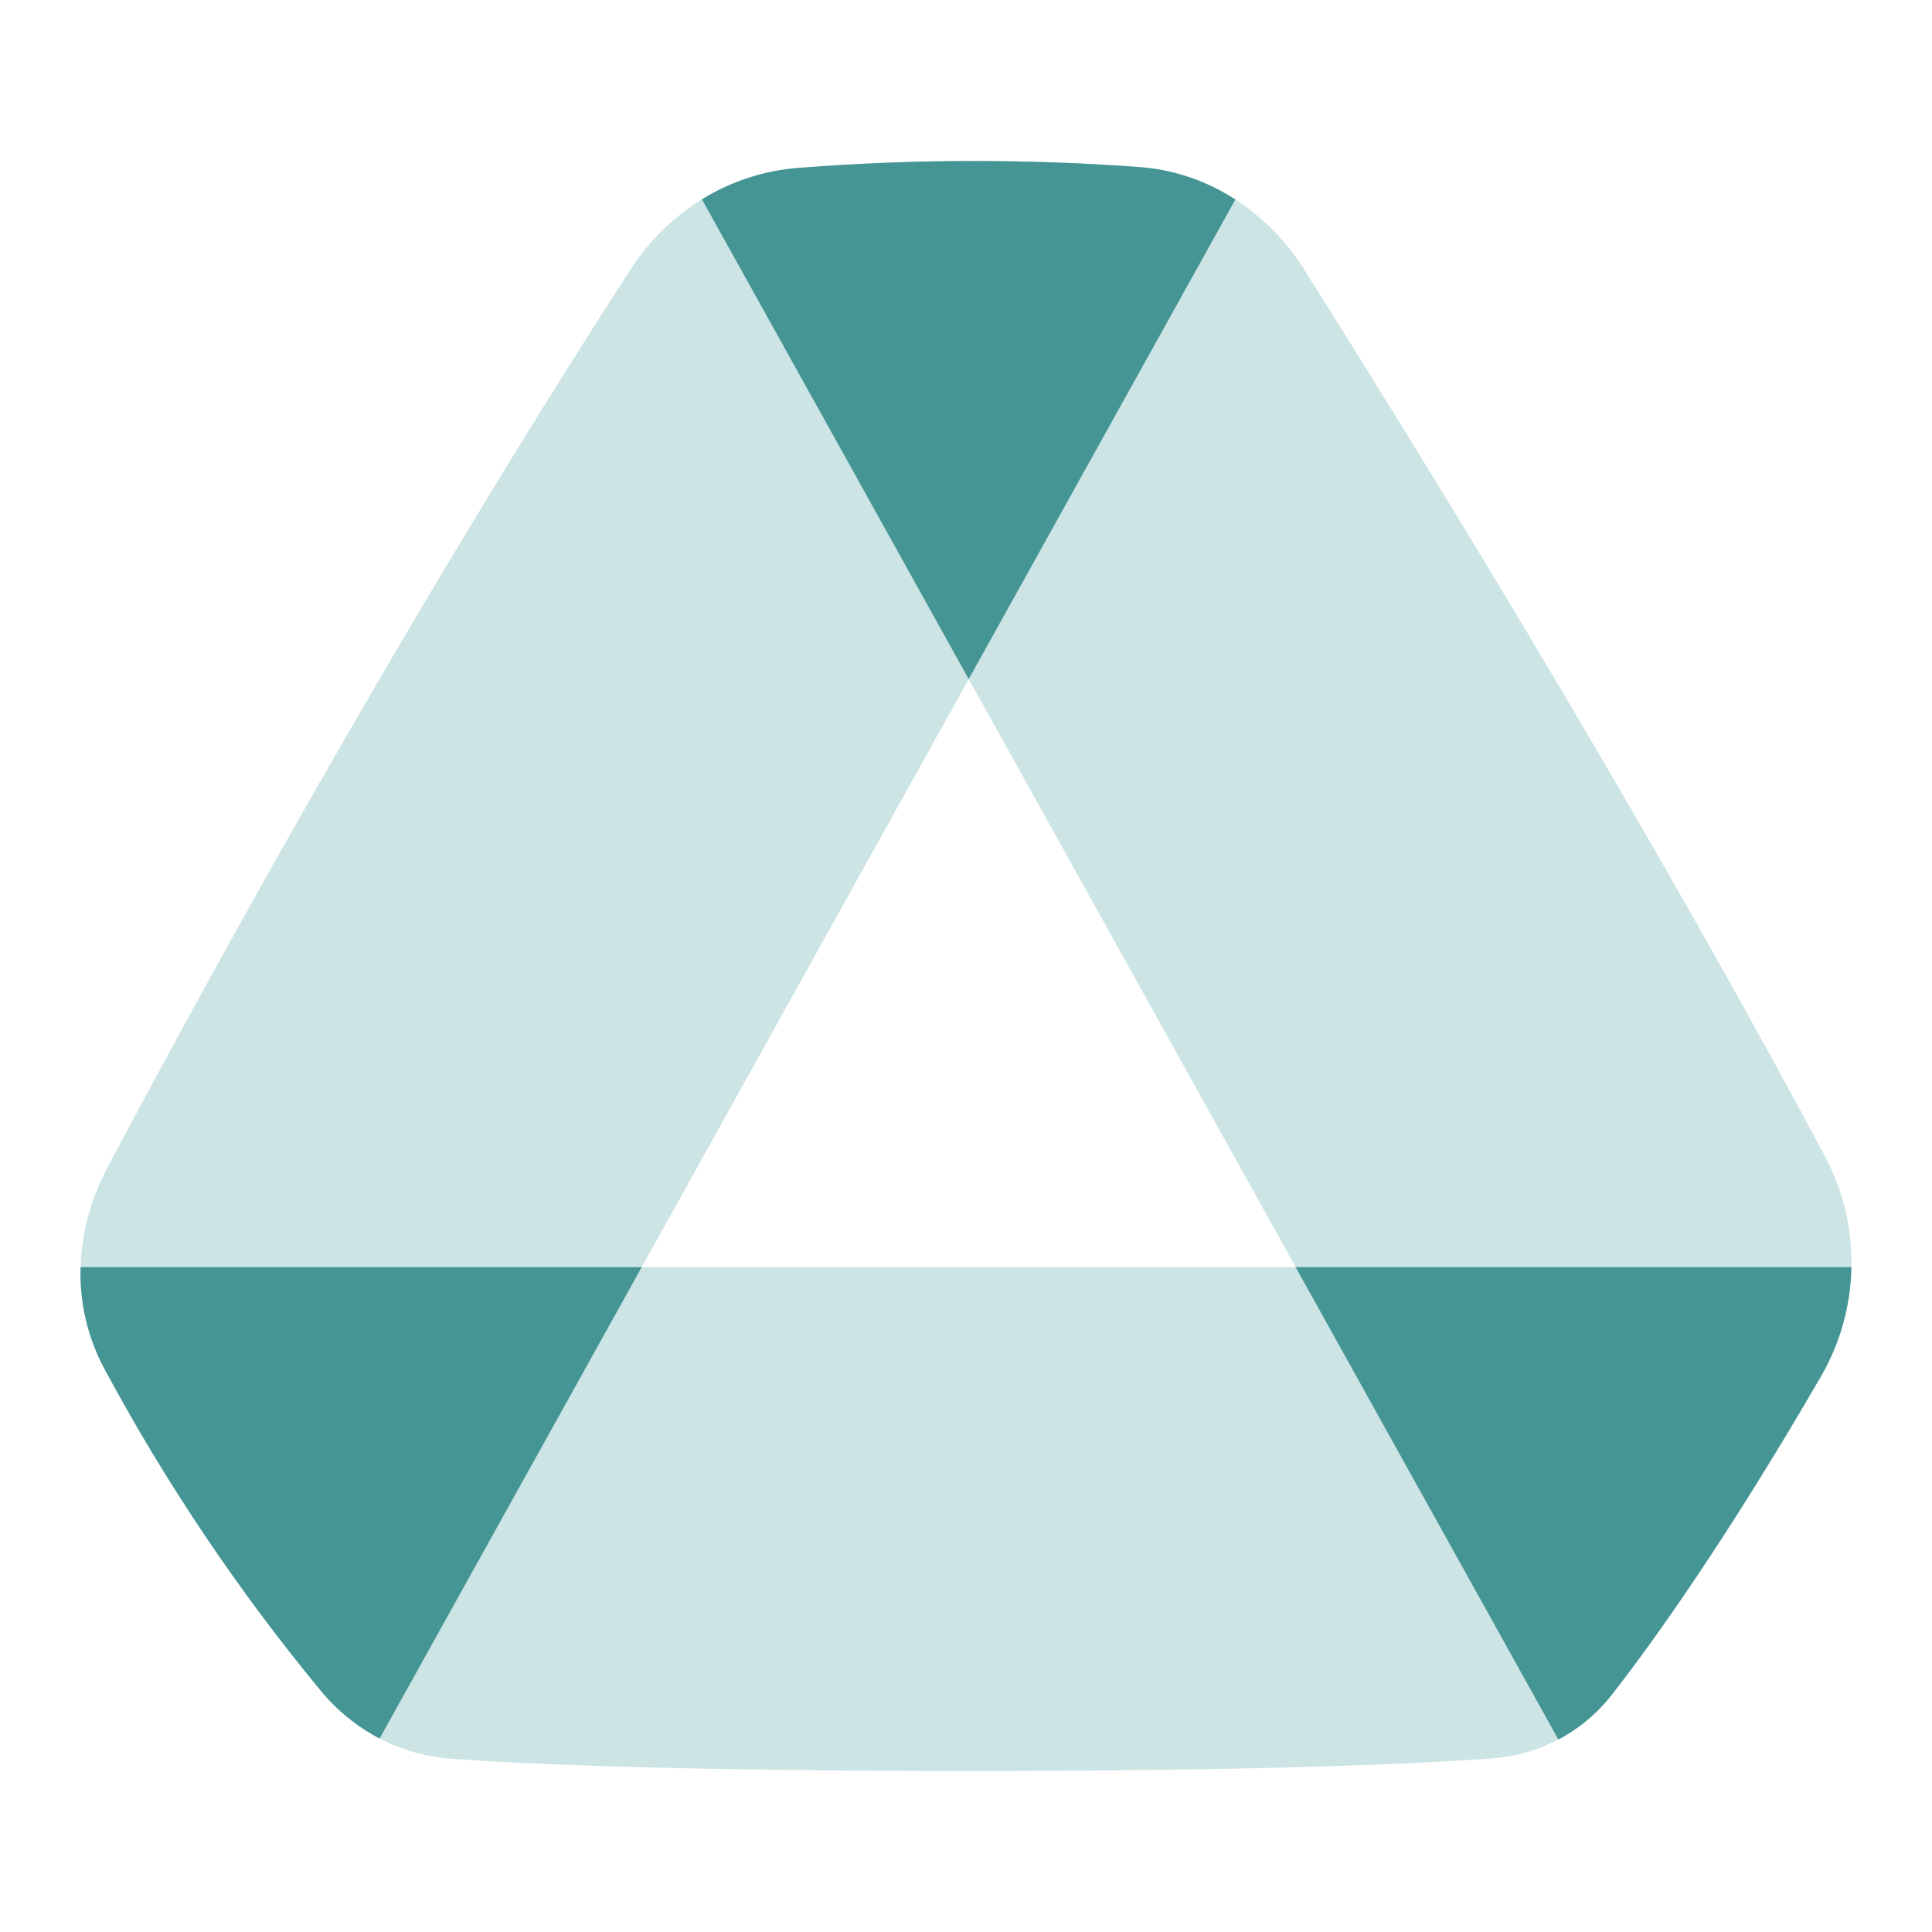
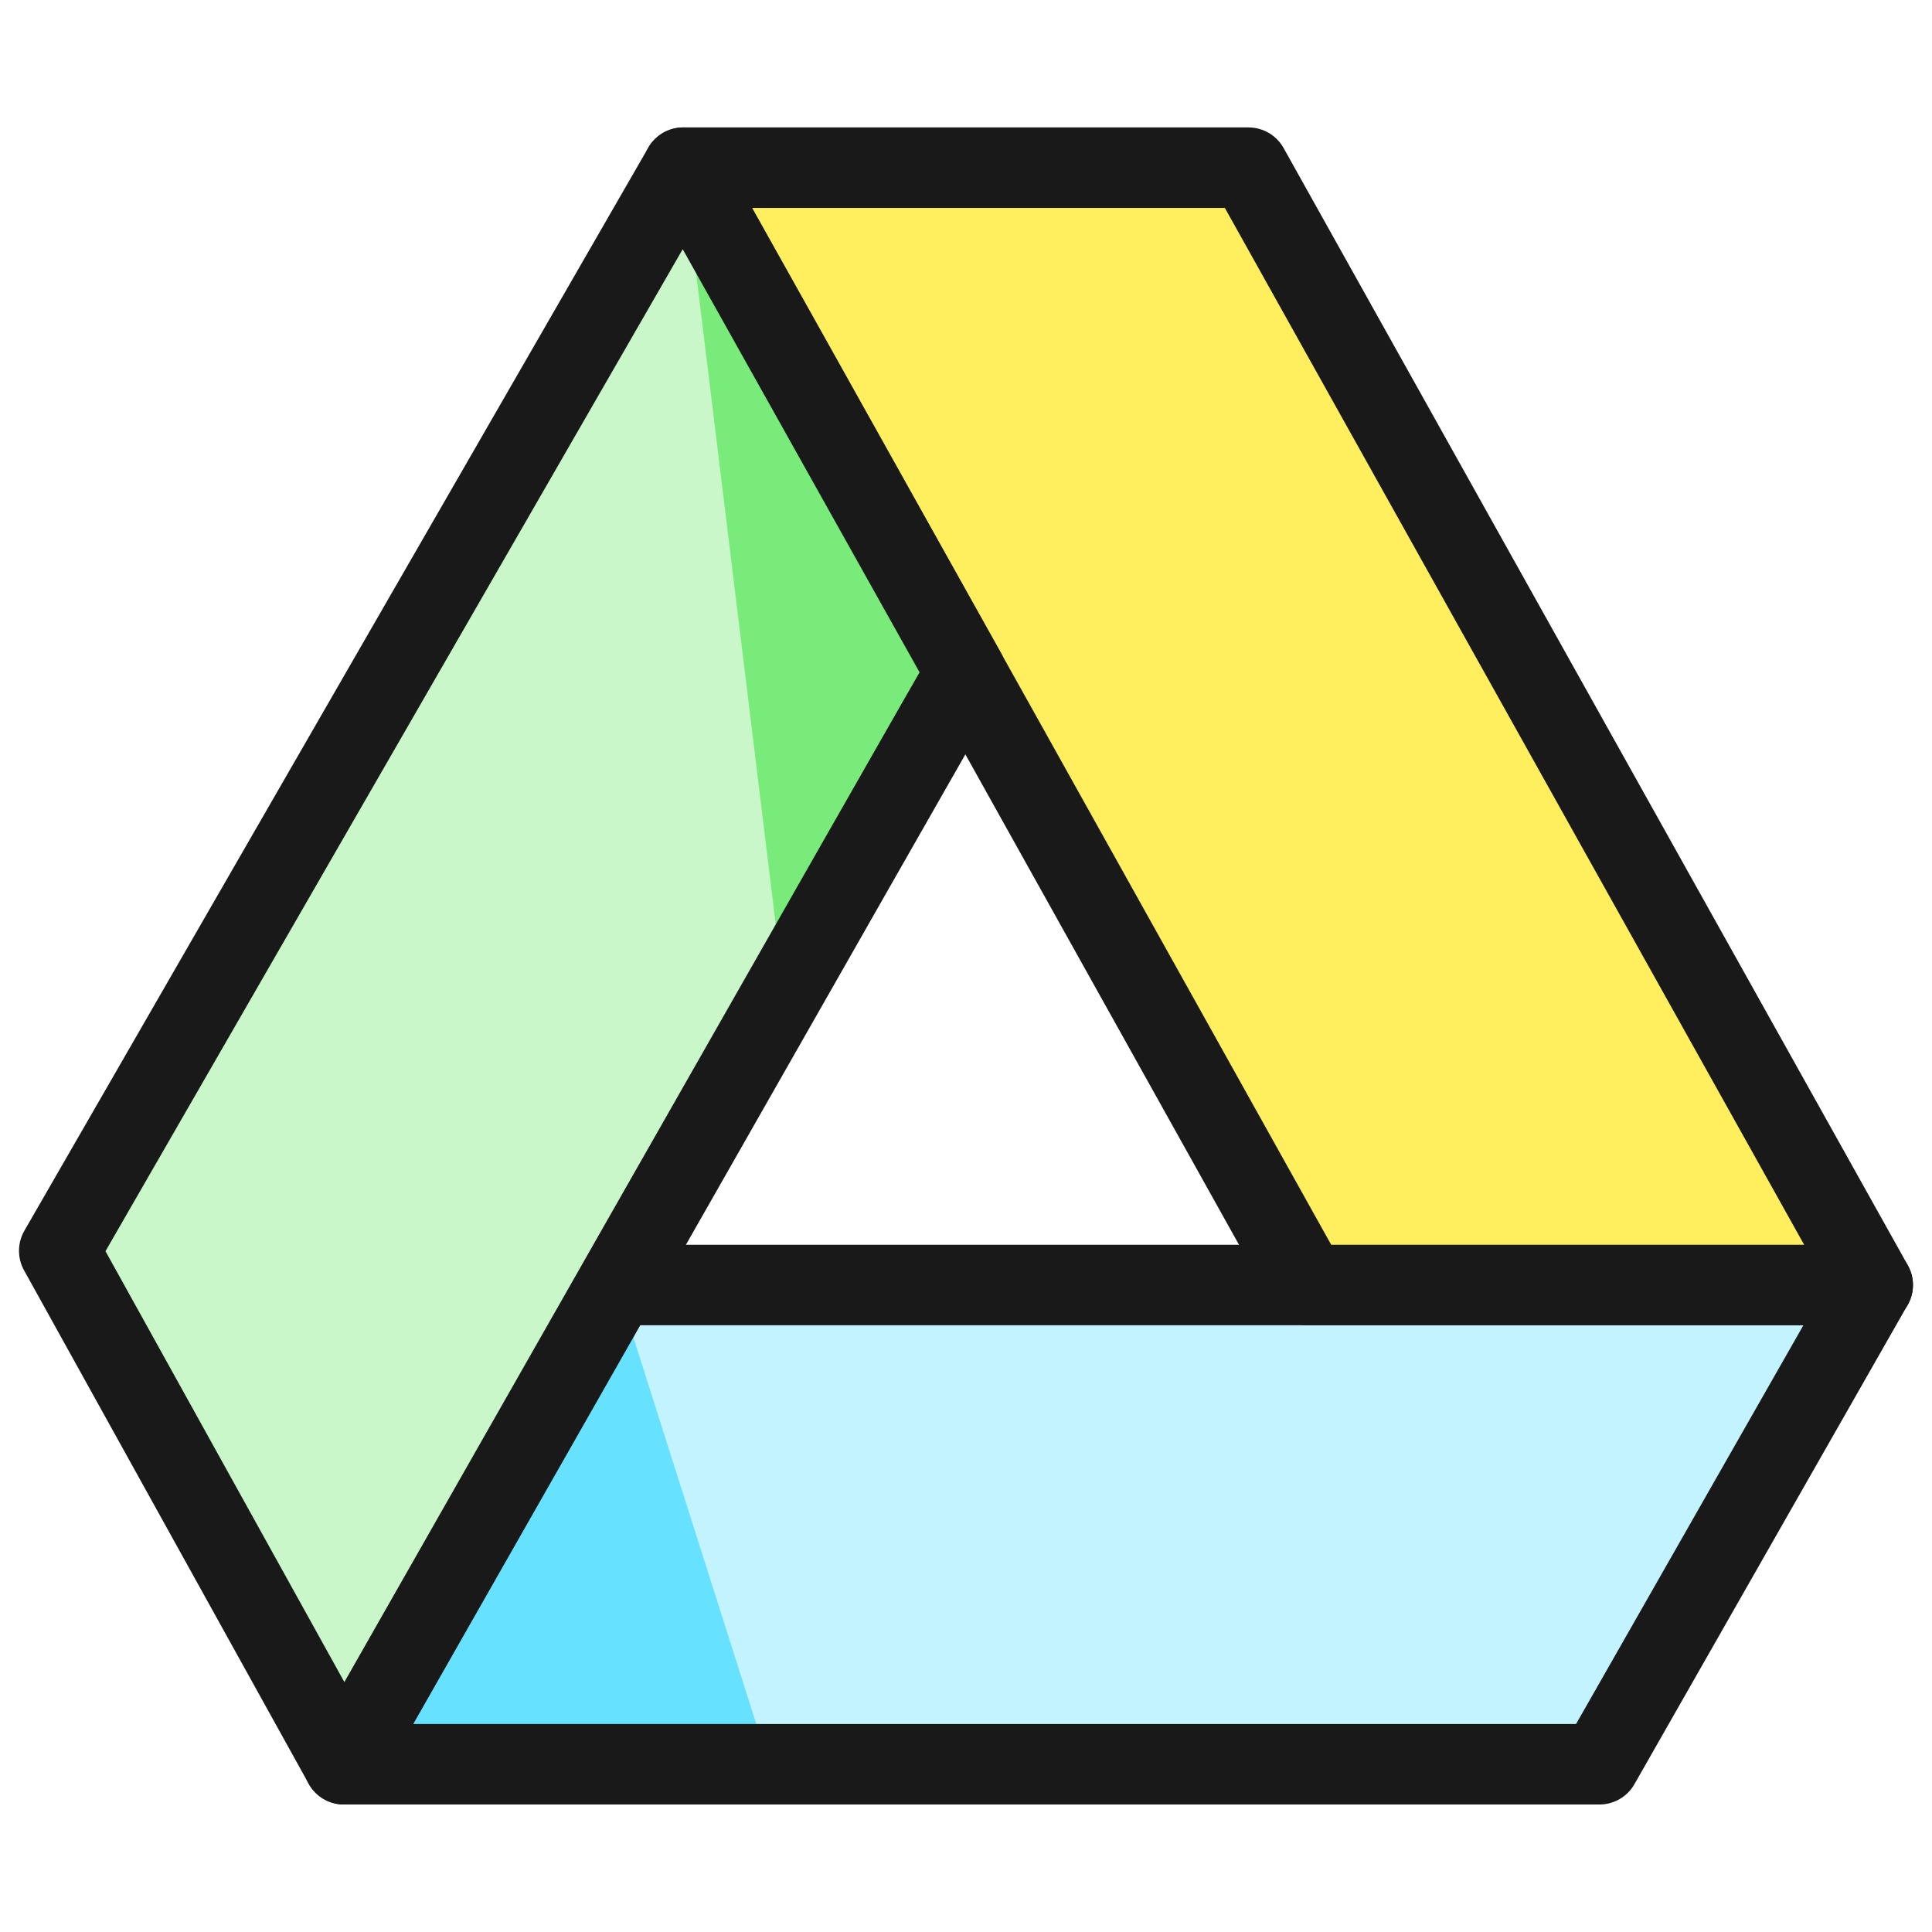
- <svg xmlns="http://www.w3.org/2000/svg" fill="none" viewBox="0 0 48 48" id="Google-Drive-Logo--Streamline-Plump.svg">
-   <g id="Google-Drive-Logo--Streamline-Plump.svg">
-     <path id="Intersect" fill="#cde4e4" fill-rule="evenodd" d="M15.678 6.677c-2.32 3.577 -7.162 11.328 -13.01 22.332 -0.831 1.562 -0.917 3.42 -0.084 4.98a48.837 48.837 0 0 0 5.385 8.016 4.63 4.63 0 0 0 3.253 1.693c1.99 0.14 5.816 0.302 12.846 0.302 7.202 0 11.04 -0.17 12.989 -0.313A4.135 4.135 0 0 0 40.05 42.1c1.074 -1.377 2.849 -3.868 5.186 -7.895a5.637 5.637 0 0 0 0.099 -5.487C43.306 24.91 39.085 17.3 32.406 6.701c-0.904 -1.435 -2.385 -2.418 -4.076 -2.548a55.728 55.728 0 0 0 -8.504 0.02c-1.701 0.133 -3.22 1.073 -4.149 2.505Zm0.265 24.806 8.125 -14.611 8.124 14.61H15.943Z" clip-rule="evenodd" stroke-width="1" />
-     <path id="Intersect_2" fill="#469595" d="M9.432 43.193a4.747 4.747 0 0 1 -1.463 -1.188 48.832 48.832 0 0 1 -5.385 -8.016 4.999 4.999 0 0 1 -0.582 -2.507h13.941l-6.511 11.71Z" stroke-width="1" />
-     <path id="Intersect_3" fill="#469595" d="M45.998 31.482a5.634 5.634 0 0 1 -0.761 2.722c-2.338 4.027 -4.113 6.518 -5.187 7.895a4.12 4.12 0 0 1 -1.333 1.119L32.19 31.482h13.807Z" stroke-width="1" />
-     <path id="Intersect_4" fill="#469595" d="M17.44 4.952a5.346 5.346 0 0 1 2.387 -0.78 55.73 55.73 0 0 1 8.504 -0.02c0.858 0.066 1.66 0.351 2.362 0.804l-6.626 11.916 -6.628 -11.92Z" stroke-width="1" />
-   </g>
+ <svg xmlns="http://www.w3.org/2000/svg" fill="none" viewBox="0 0 24 24" id="Google-Drive-Logo--Streamline-Ultimate.svg">
+   <path fill="#c2f3ff" d="M4.272 21.916H19.869L23.263 15.963H7.661L4.272 21.916Z" stroke-width="1" />
+   <path fill="#66e1ff" d="M7.661 15.963L4.272 21.916H9.554L7.661 15.963Z" stroke-width="1" />
+   <path stroke="#191919" stroke-linecap="round" stroke-linejoin="round" d="M4.272 21.916H19.869L23.263 15.963H7.661L4.272 21.916Z" stroke-width="1" />
+   <path fill="#ffef5e" stroke="#191919" stroke-linecap="round" stroke-linejoin="round" d="M16.243 15.963H23.264L15.509 2.083H8.487C8.814 2.643 16.243 15.963 16.243 15.963Z" stroke-width="1" />
+   <path fill="#c9f7ca" d="M8.487 2.083L0.736 15.538L4.272 21.916S11.674 8.909 11.998 8.355L8.487 2.083Z" stroke-width="1" />
+   <path fill="#78eb7b" d="M9.738 12.315C10.936 10.212 11.886 8.545 11.998 8.355L8.487 2.083L9.738 12.315Z" stroke-width="1" />
+   <path stroke="#191919" stroke-linecap="round" stroke-linejoin="round" d="M8.487 2.083L0.736 15.538L4.272 21.916S11.674 8.909 11.998 8.355L8.487 2.083Z" stroke-width="1" />
</svg>
